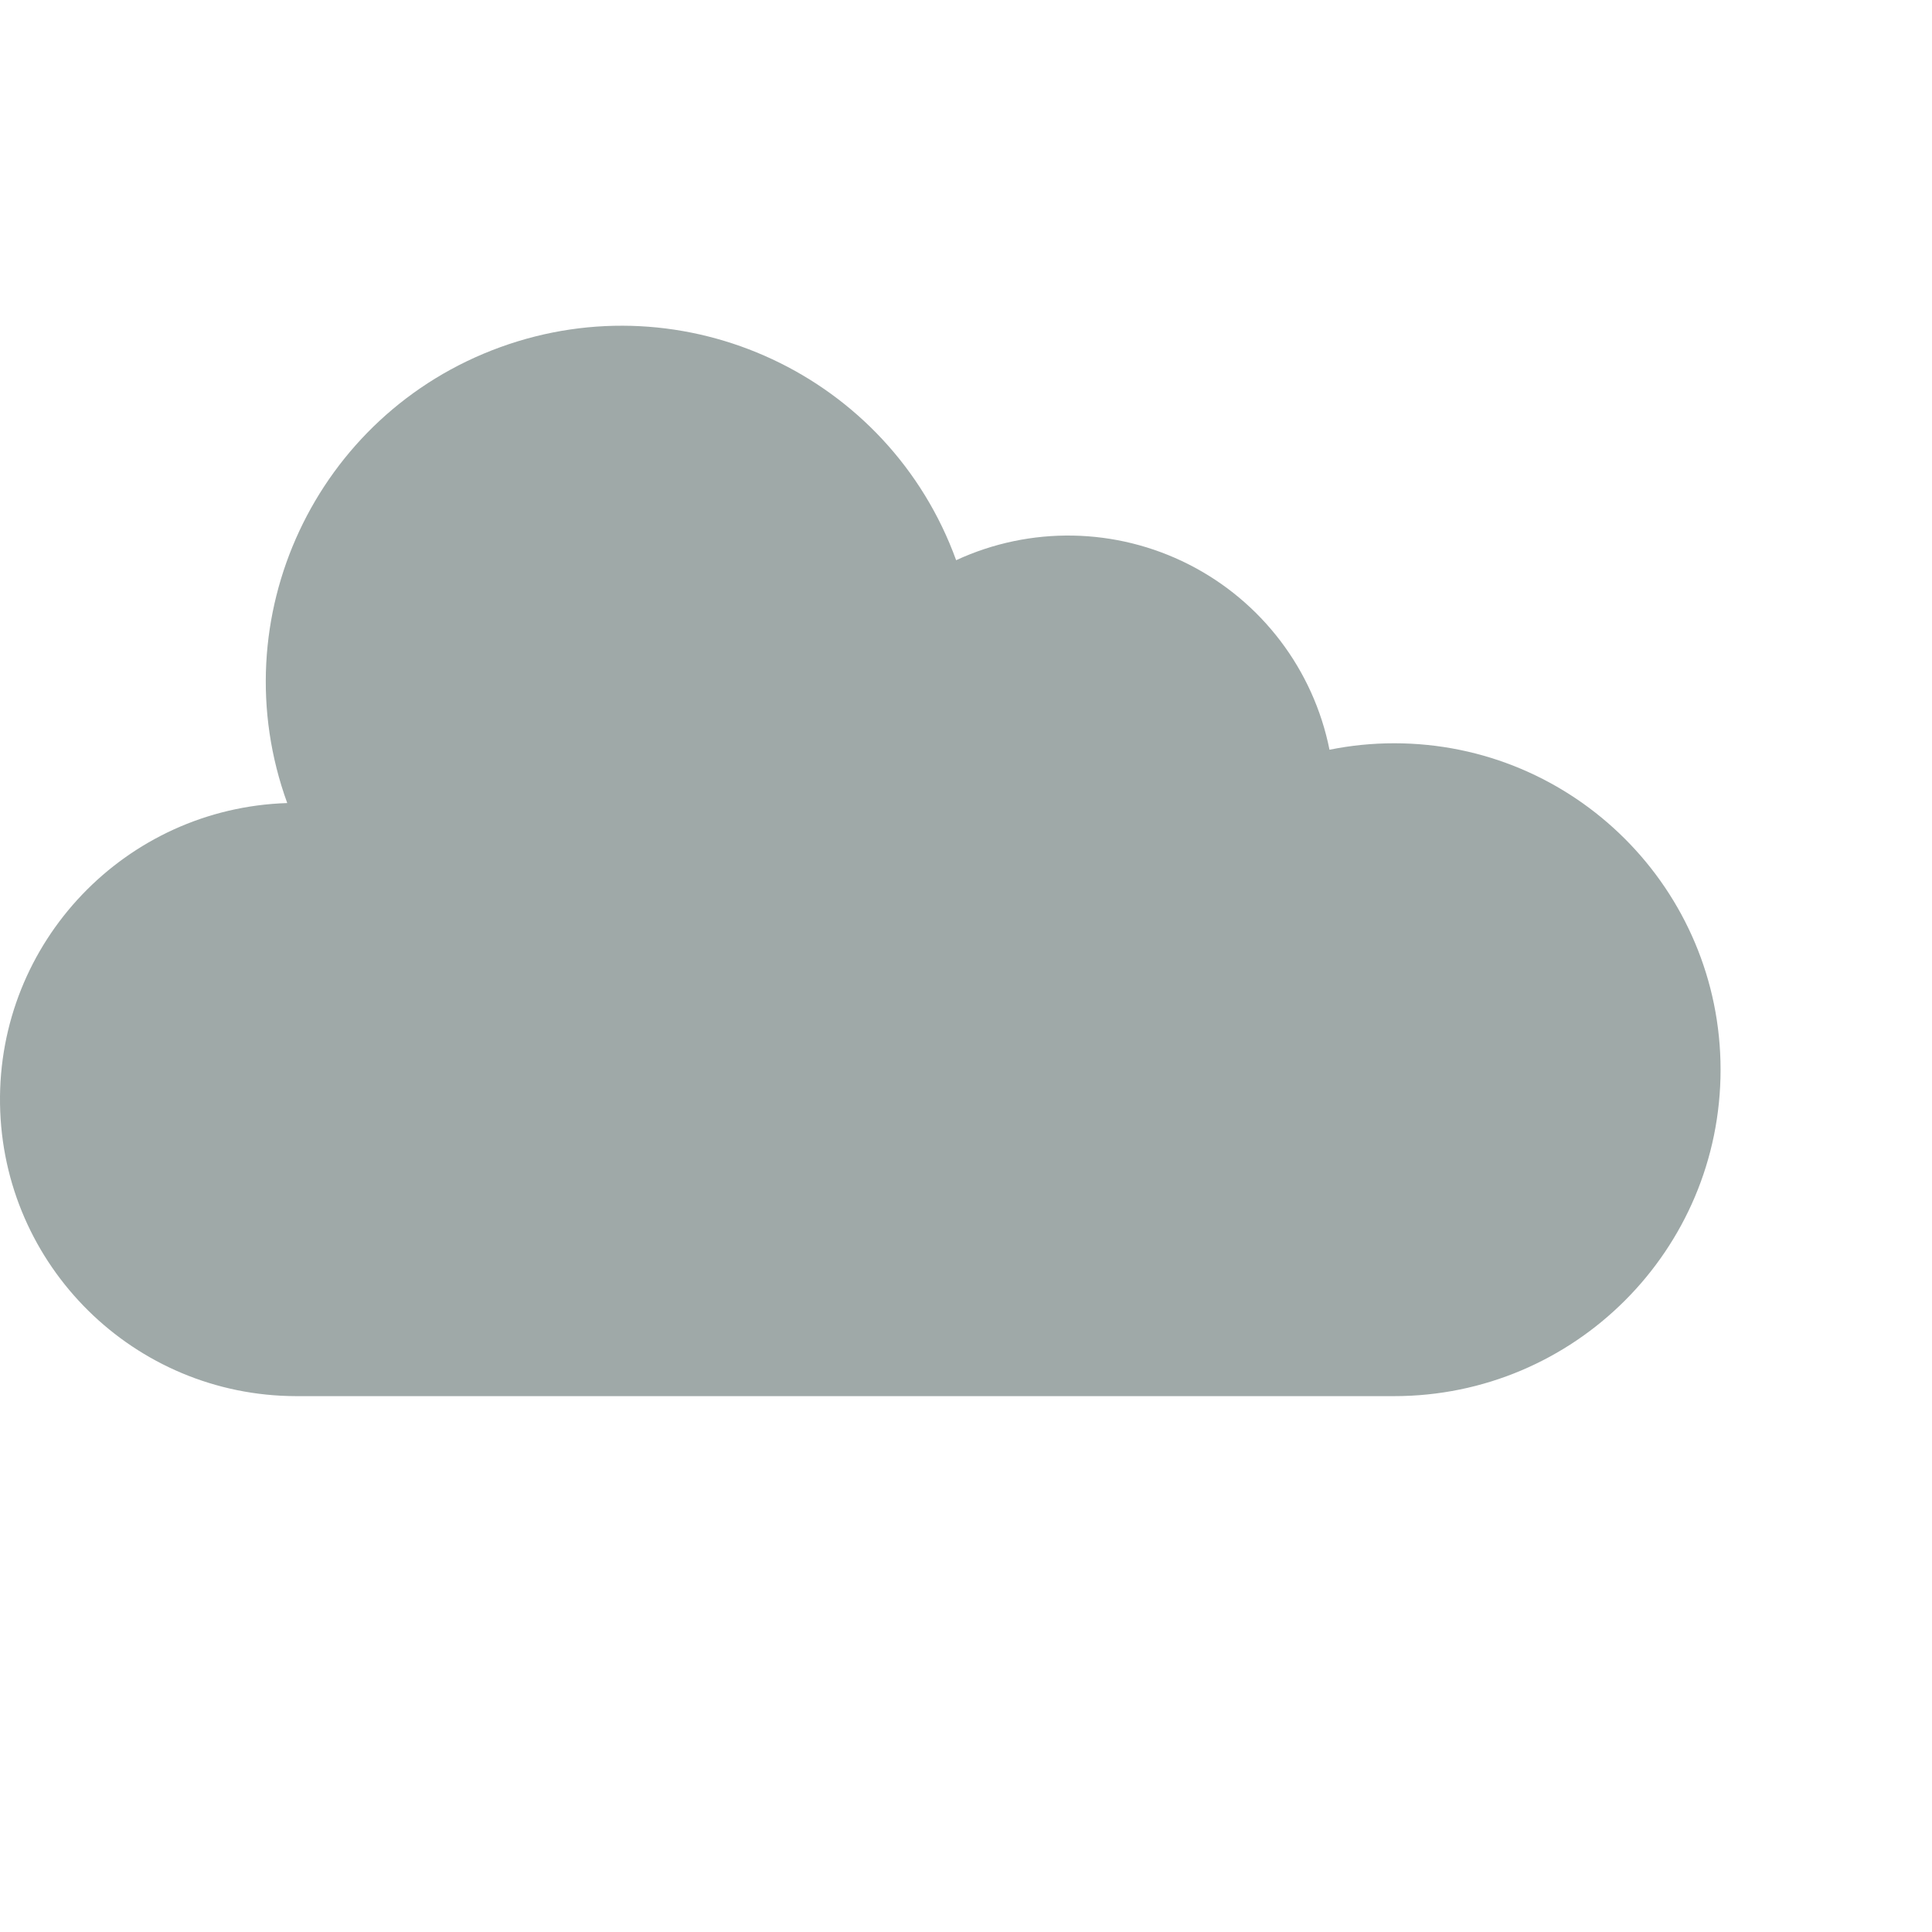
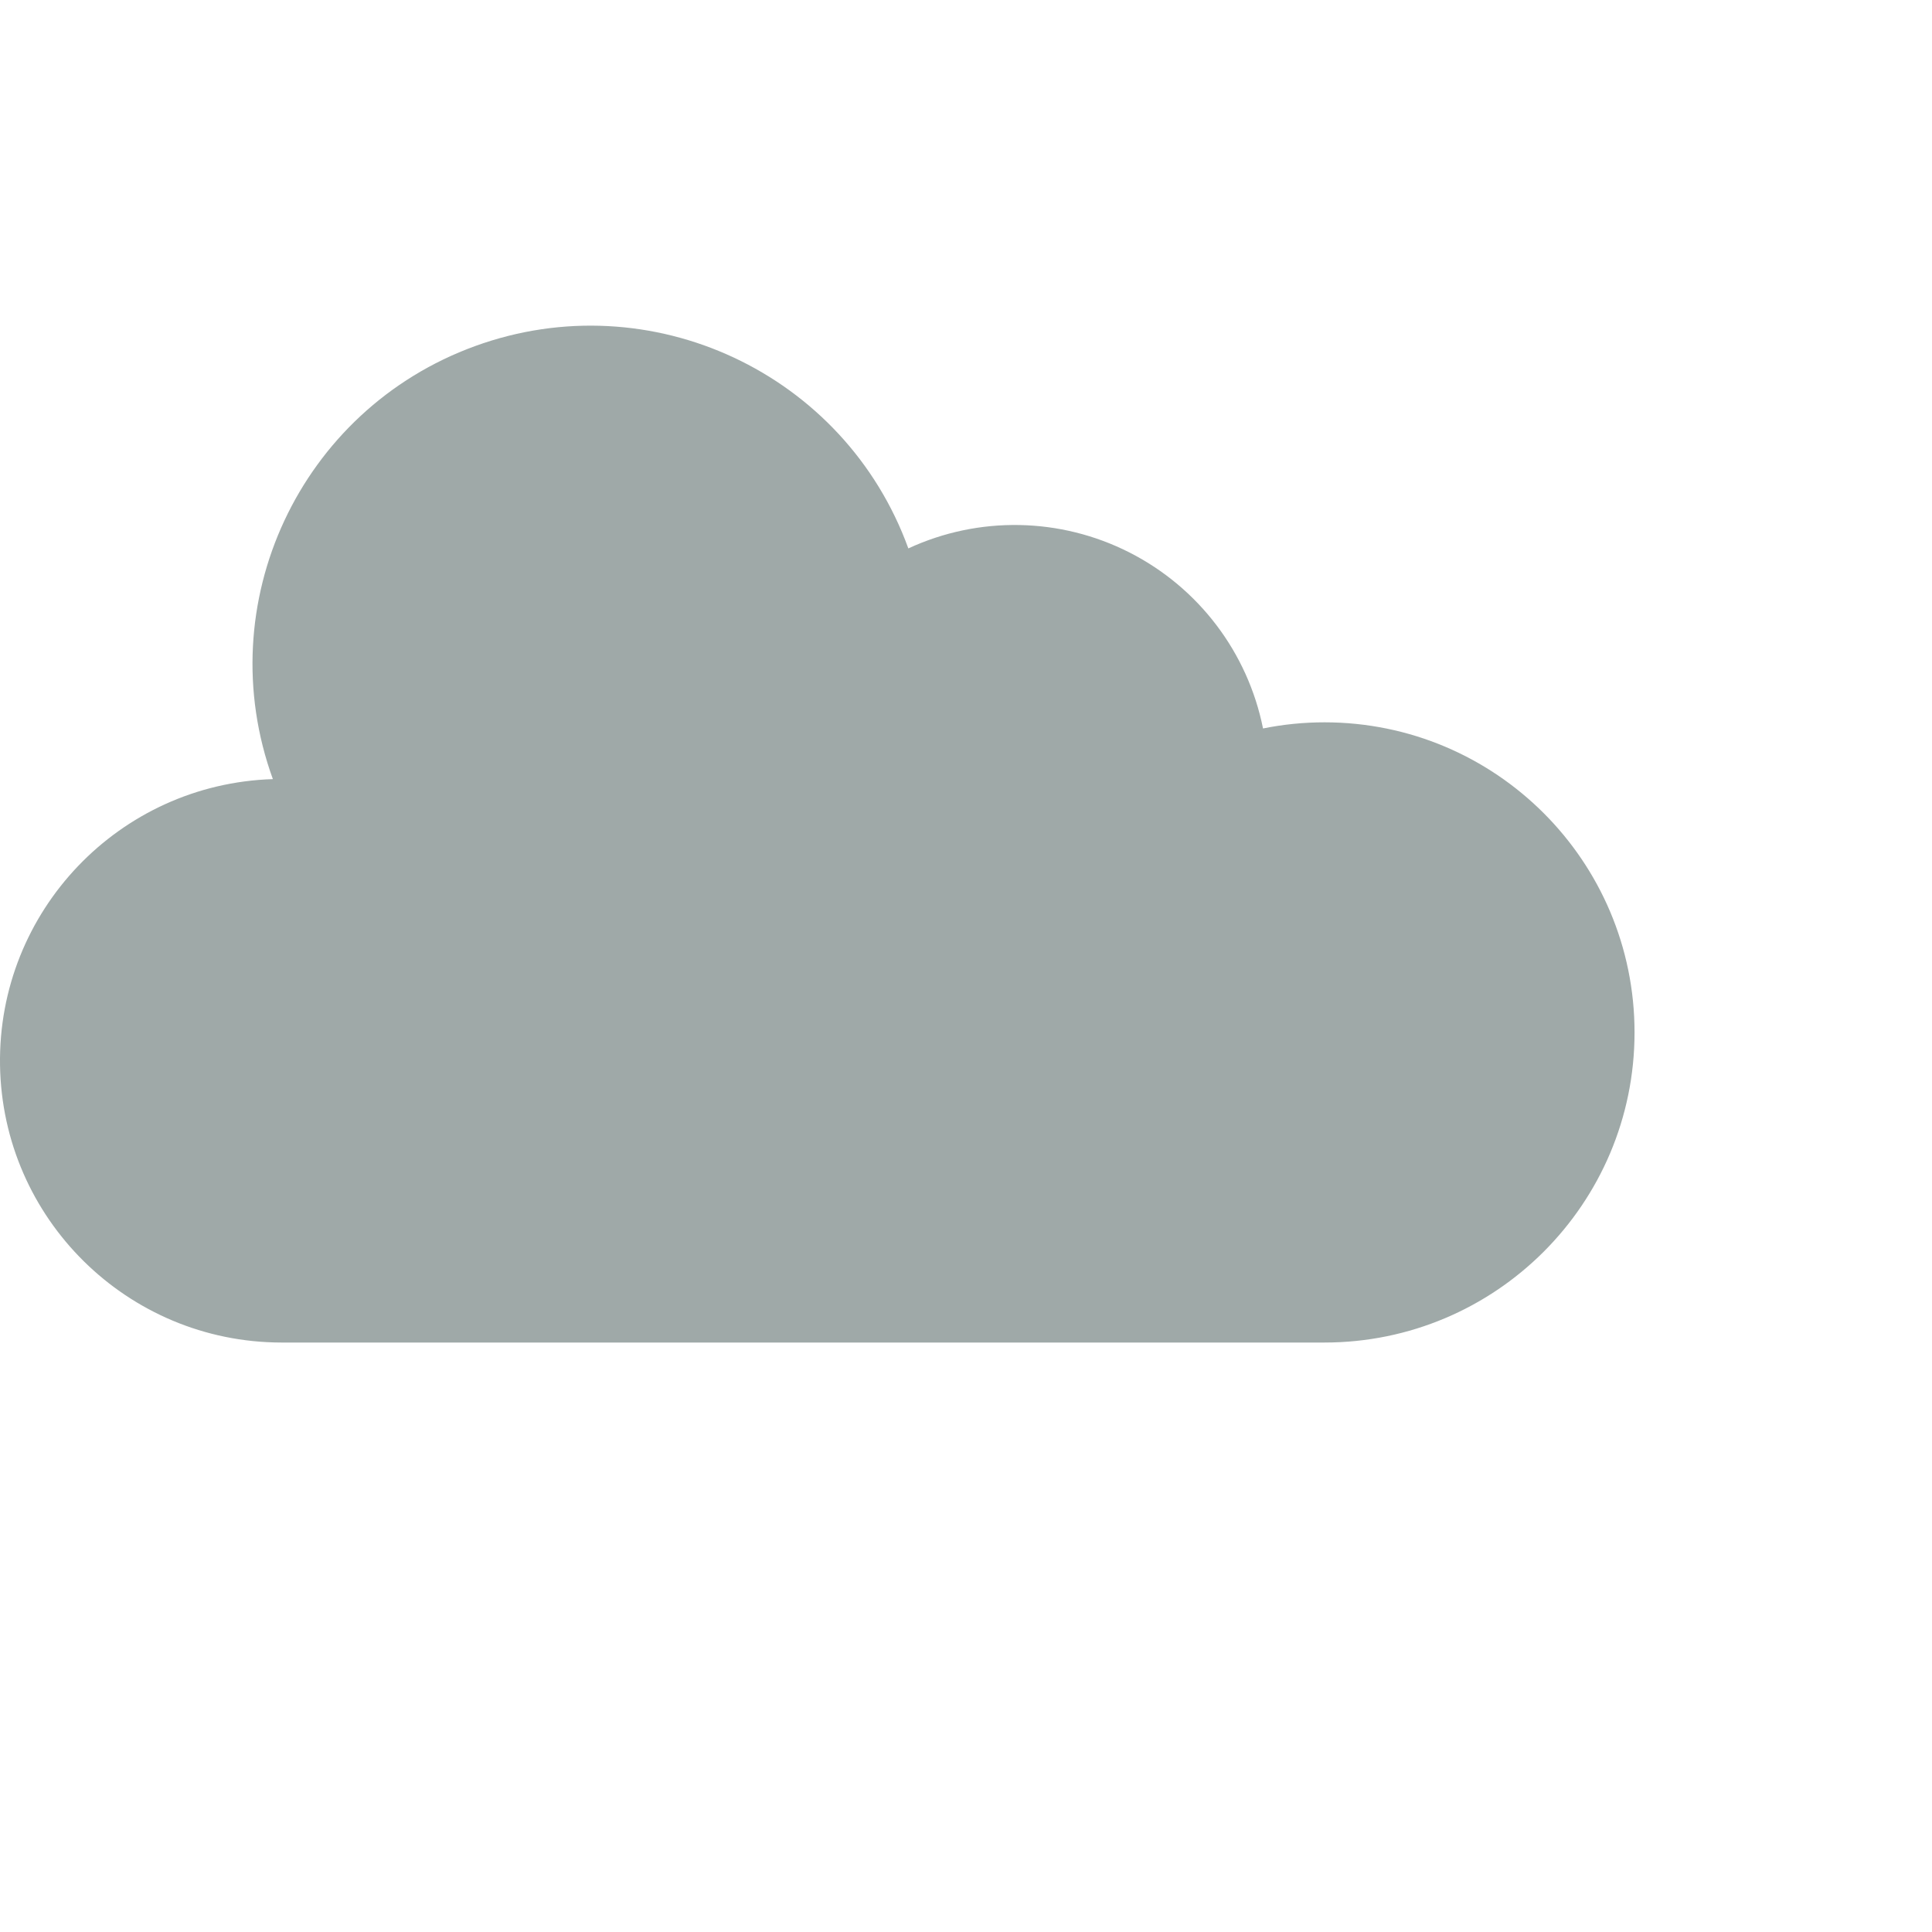
<svg xmlns="http://www.w3.org/2000/svg" height="520pt" viewBox="0 -87 520.834 520" width="520pt">
  <style>
    .cloud{
      animation: popup .5s ease-in-out forwards, wave 5s .6s ease-in-out infinite;
      animation-direction: alternate;
      transform-origin: center center;
    }

  @keyframes wave {
    0% {
      transform: translate(0px, 0px);
    }
    30% {
      transform: translate(20px, -5px);
    }
    50% {
      transform: translate(20px, -10px);
    }
    75% {
      transform: translate(10px, 5px);
    }
    100% {
      transform: translate(0px, 0px);
    }
  }
  @keyframes popup {
    0% {
      transform: scale(0);
    }
    80% {
      transform: scale(1.1);
    }
    100% {
      transform: scale(1);
    }
  }
  </style>
-   <g class="cloud">
-     <path d="m375.836 112.957c-5.852 0-11.691.582-17.426 1.742-4.324-21.582-18.305-39.992-37.934-49.957-19.625-9.965-42.738-10.383-62.715-1.137-18.078-49.797-73.102-75.508-122.898-57.43s-75.508 73.105-57.43 122.898c-43.621 1.379-78.078 37.484-77.426 81.121.656 43.641 36.184 78.691 79.828 78.762h296c48.598 0 88-39.398 88-88 0-48.602-39.402-88-88-88zm0 0" fill="#9FA9A8" />
+   <g transform="scale(0.95)">
+     <path class="cloud" d="m375.836 112.957c-5.852 0-11.691.582-17.426 1.742-4.324-21.582-18.305-39.992-37.934-49.957-19.625-9.965-42.738-10.383-62.715-1.137-18.078-49.797-73.102-75.508-122.898-57.43s-75.508 73.105-57.43 122.898c-43.621 1.379-78.078 37.484-77.426 81.121.656 43.641 36.184 78.691 79.828 78.762h296c48.598 0 88-39.398 88-88 0-48.602-39.402-88-88-88zm0 0" fill="#9FA9A8" />
  </g>
</svg>
